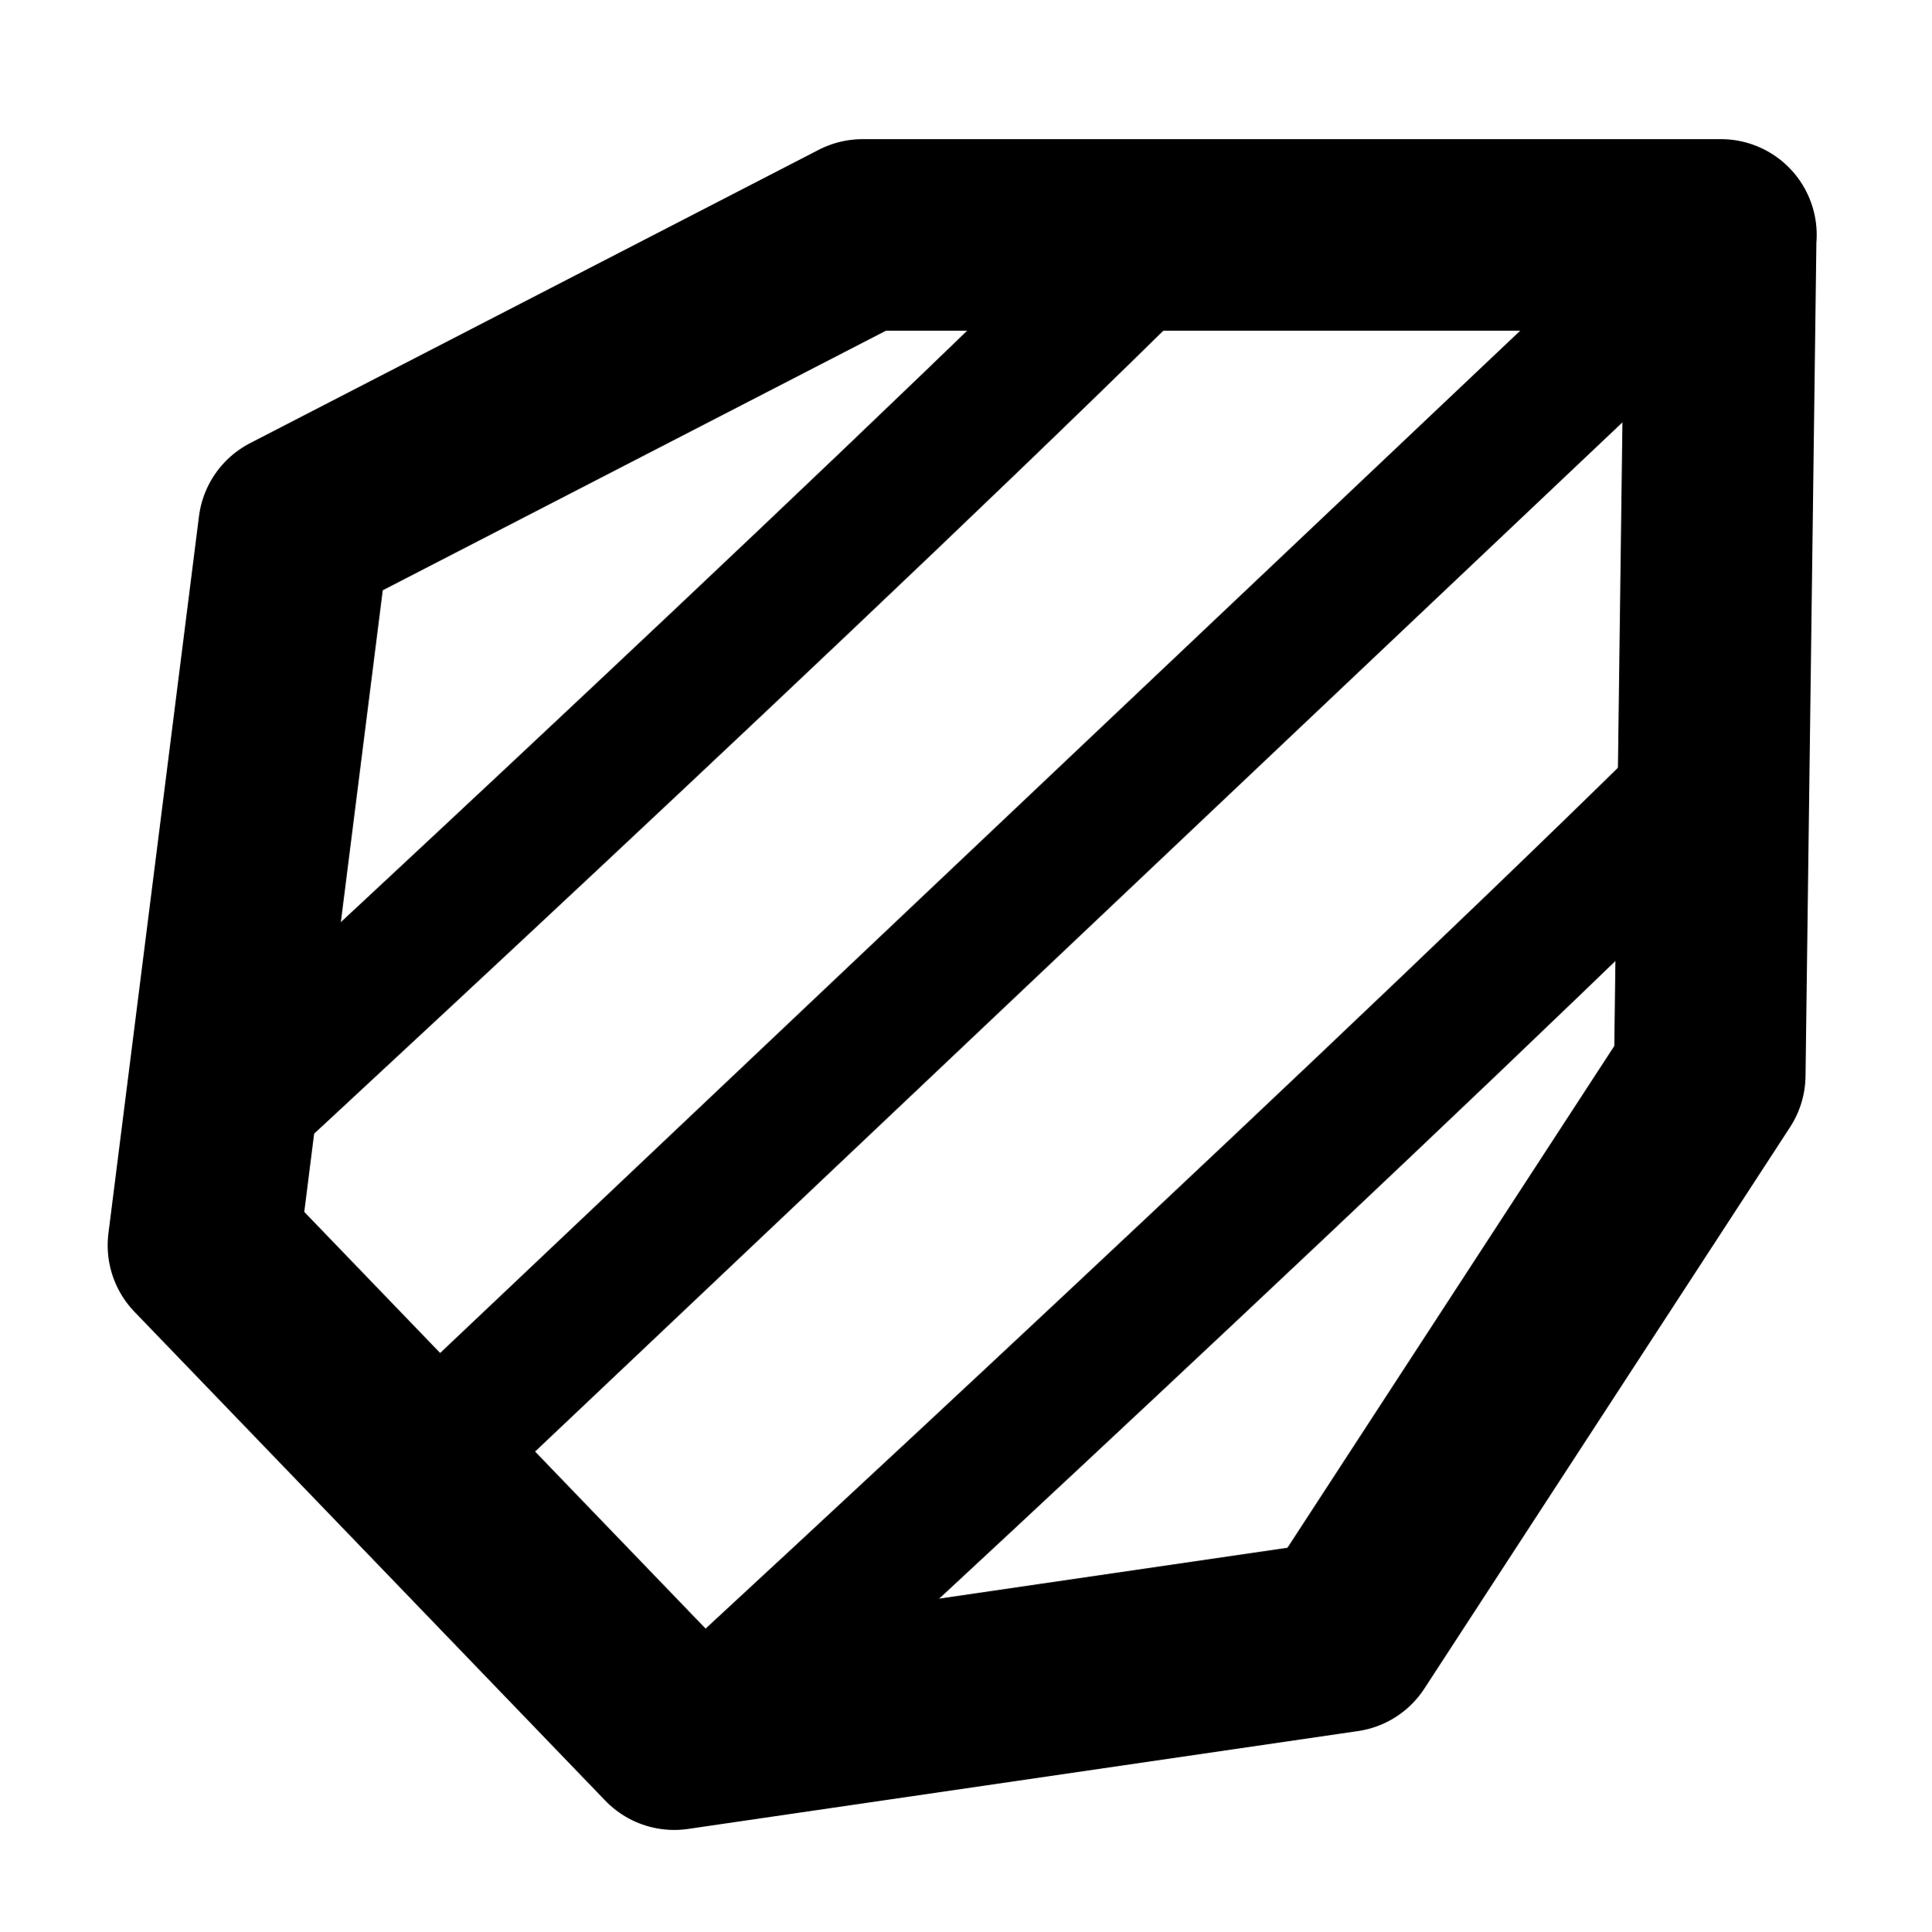
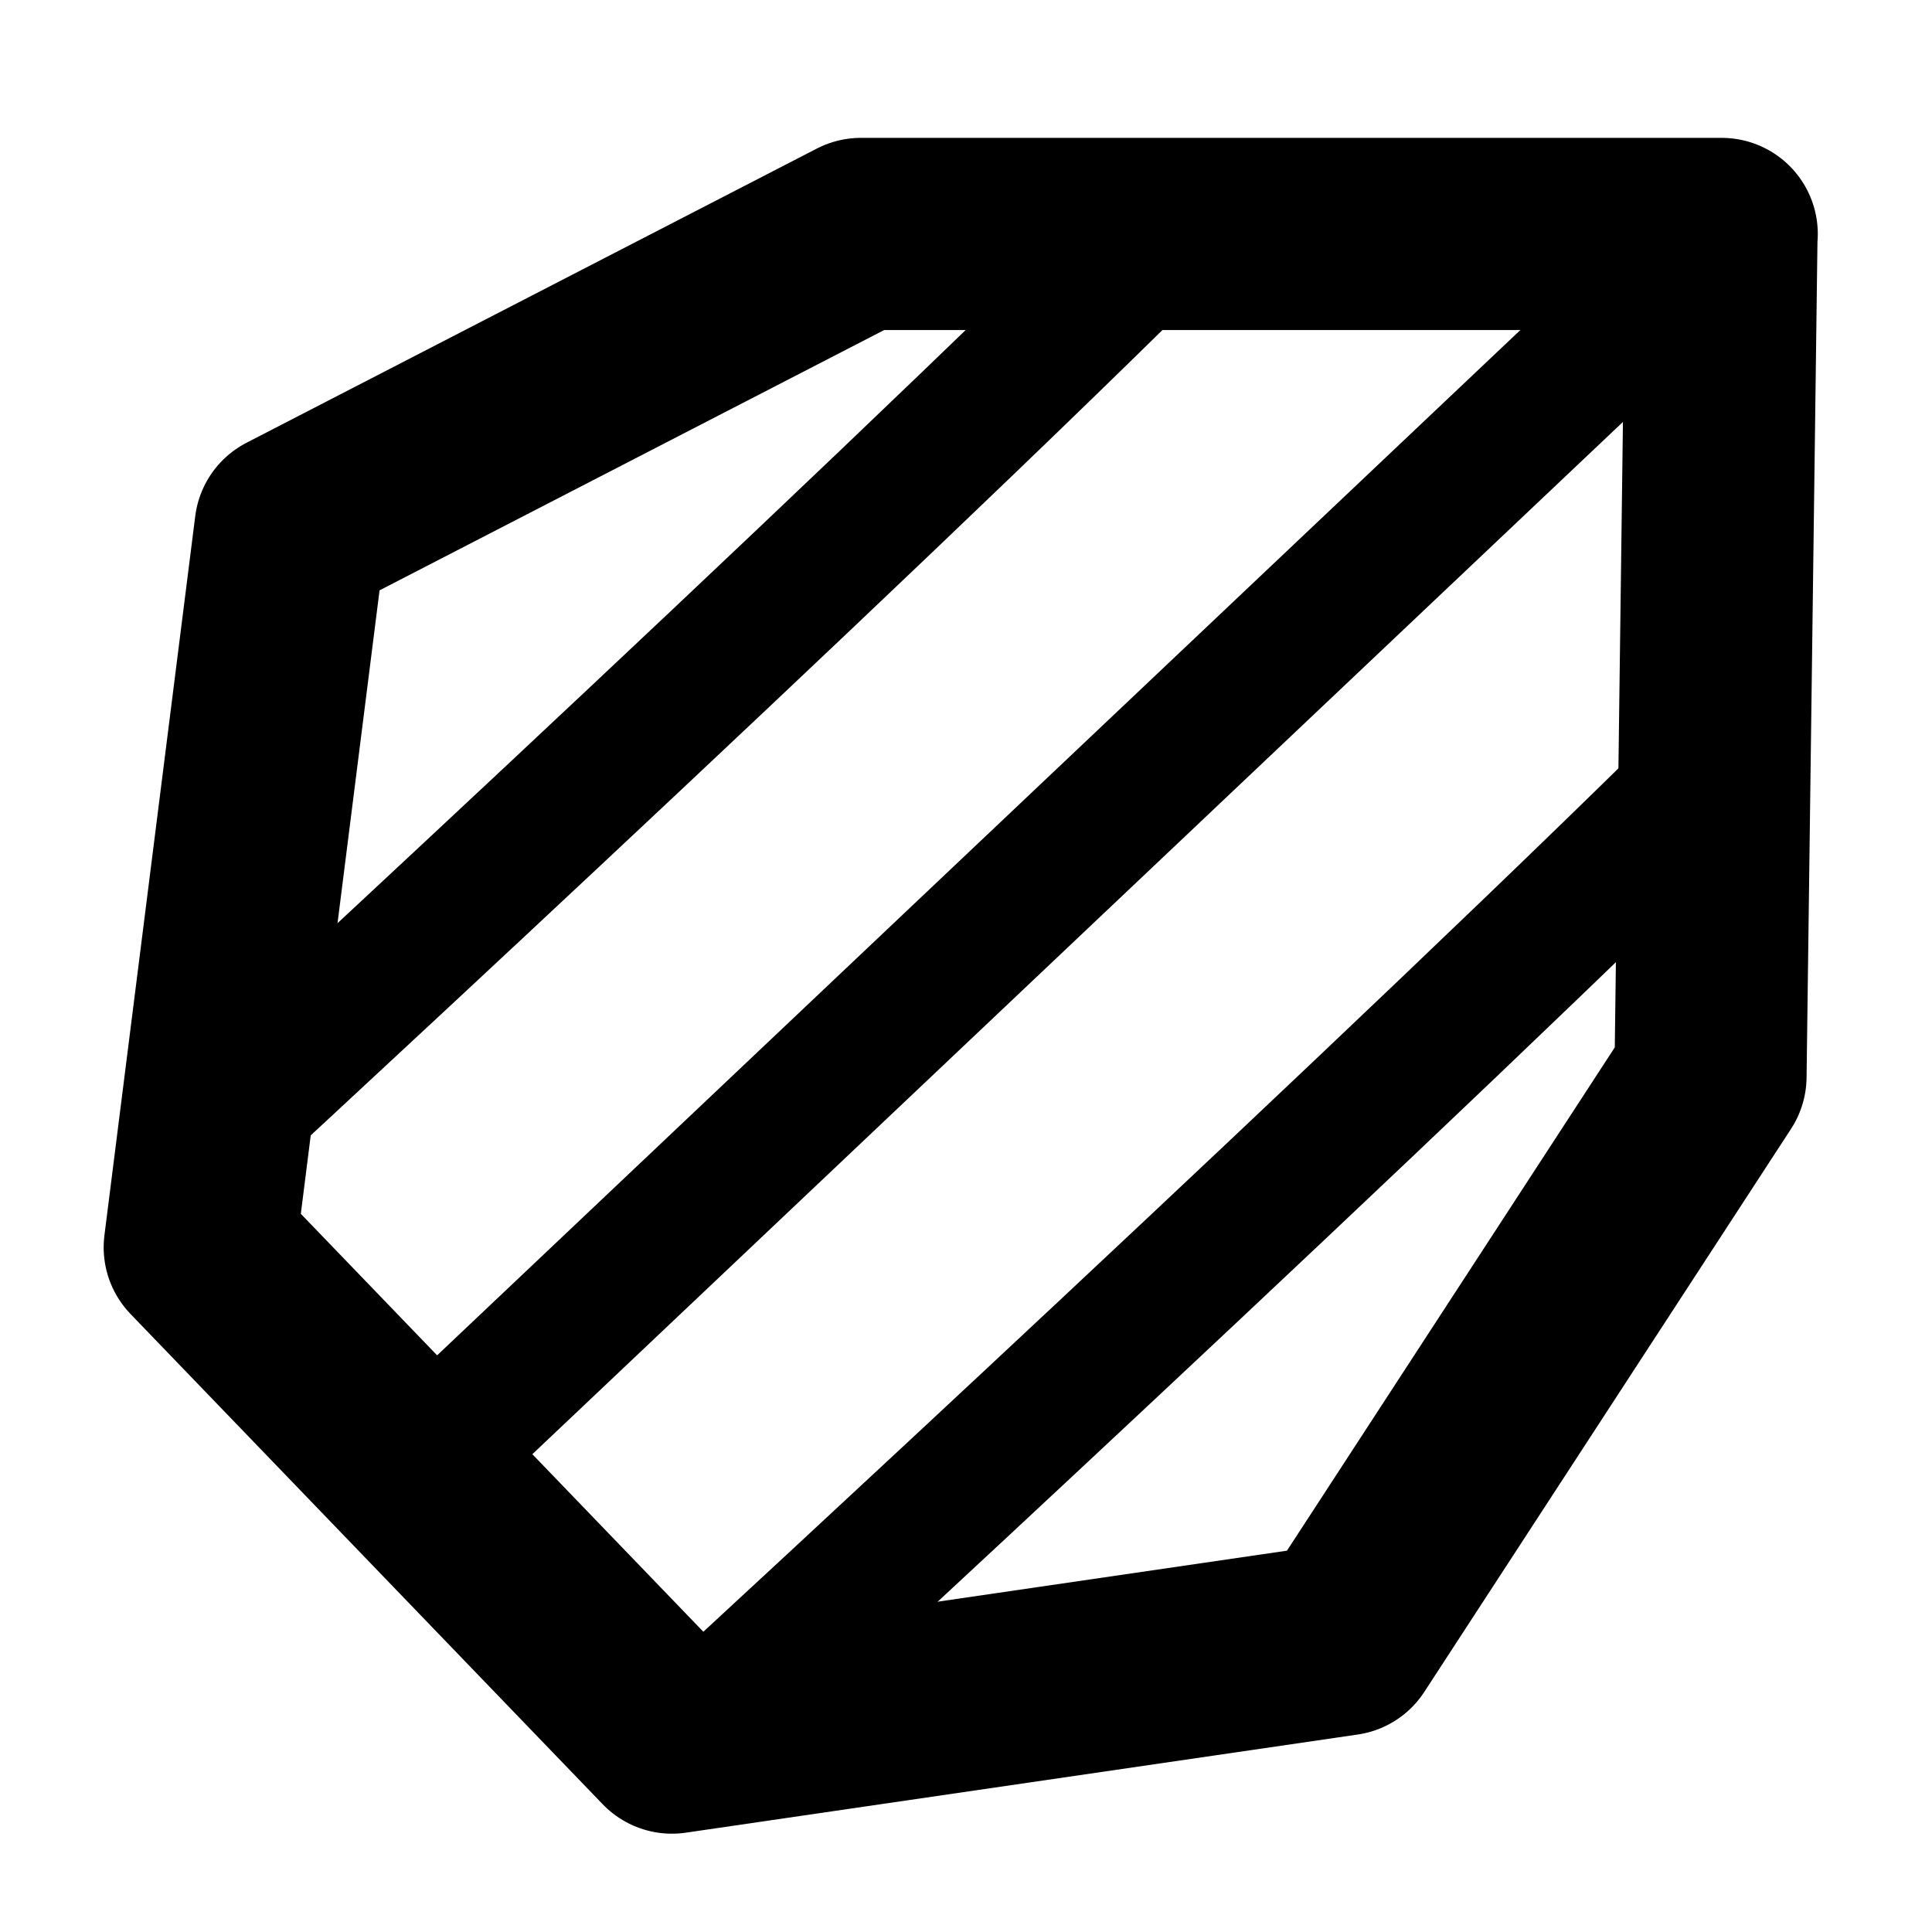
- <svg xmlns="http://www.w3.org/2000/svg" width="8.467" height="8.467">
+ <svg xmlns="http://www.w3.org/2000/svg" width="24" height="24">
  <g id="g1034">
-     <rect x="-1" y="-1" width="10.467" height="10.467" id="canvas_background" fill="none" />
+     <rect fill="none" id="canvas_background" height="26" width="26" y="-1" x="-1" />
  </g>
-   <g>
+   <g transform="matrix(2.841775,0,0,2.841775,-0.05351994,-0.020794) " id="g913">
    <g id="g1622">
-       <path fill="none" stroke="#000000" stroke-width="0.84" stroke-linecap="round" stroke-linejoin="round" id="svg_2" d="m7.545,1.03l-3.763,0l-2.493,1.286l-0.397,3.144l2.064,2.143l2.937,-0.429l1.603,-2.461l0.048,-3.683z" />
-       <path fill="none" stroke="#000000" stroke-width="0.6" d="m7.545,1.03l-5.74,5.433" id="svg_5" />
-       <path fill="none" stroke="#000000" stroke-width="0.6" d="m7.668,3.22c-1.443,1.443 -4.496,4.256 -4.496,4.256" id="svg_7" />
-       <path fill="none" stroke="#000000" stroke-width="0.6" d="m5.189,0.94c-1.423,1.423 -4.434,4.197 -4.434,4.197" id="svg_8" />
+       <path fill="none" stroke="#000000" stroke-width="0.84" stroke-linecap="round" stroke-linejoin="round" d="m7.545,1.03l-3.763,0l-2.493,1.286l-0.397,3.144l2.064,2.143l2.937,-0.429l1.603,-2.461l0.048,-3.683z" id="svg_2" />
+       <path fill="none" stroke="#000000" stroke-width="0.6" id="svg_5" d="m7.545,1.03l-5.74,5.433" />
+       <path fill="none" stroke="#000000" stroke-width="0.6" id="svg_7" d="m7.668,3.22c-1.443,1.443 -4.496,4.256 -4.496,4.256" />
+       <path fill="none" stroke="#000000" stroke-width="0.6" id="svg_8" d="m5.189,0.94c-1.423,1.423 -4.434,4.197 -4.434,4.197" />
    </g>
  </g>
</svg>
